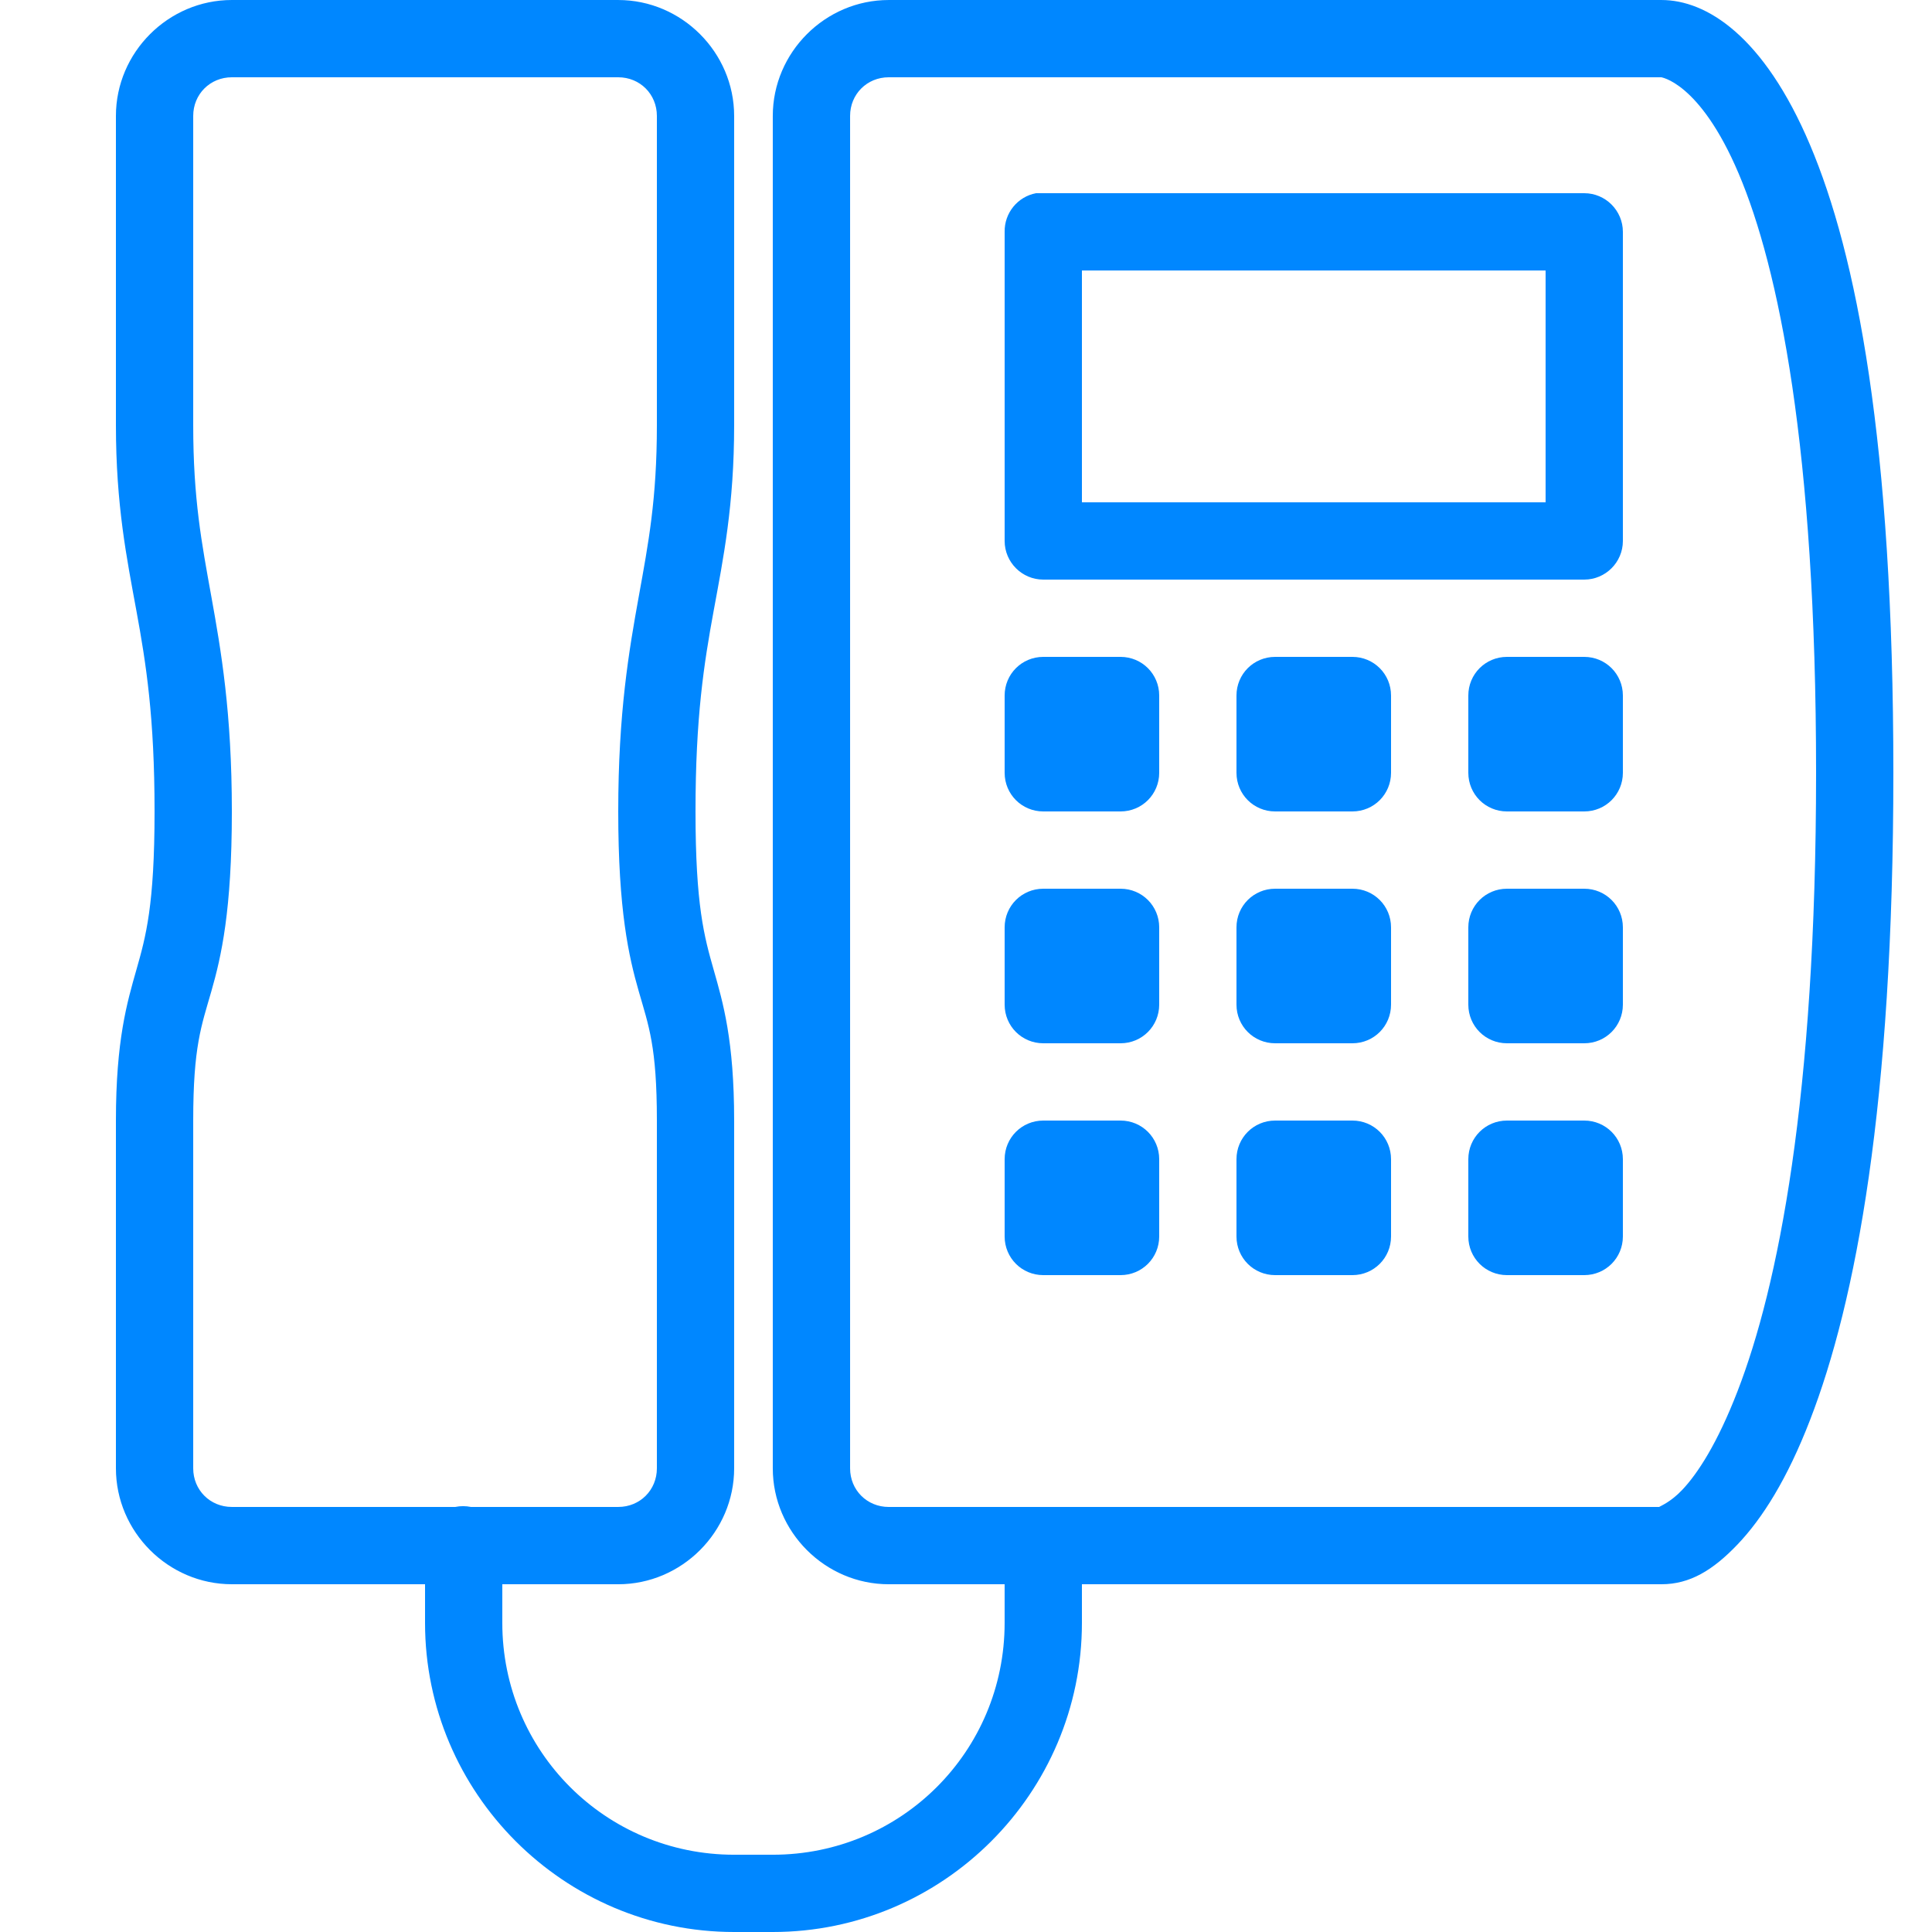
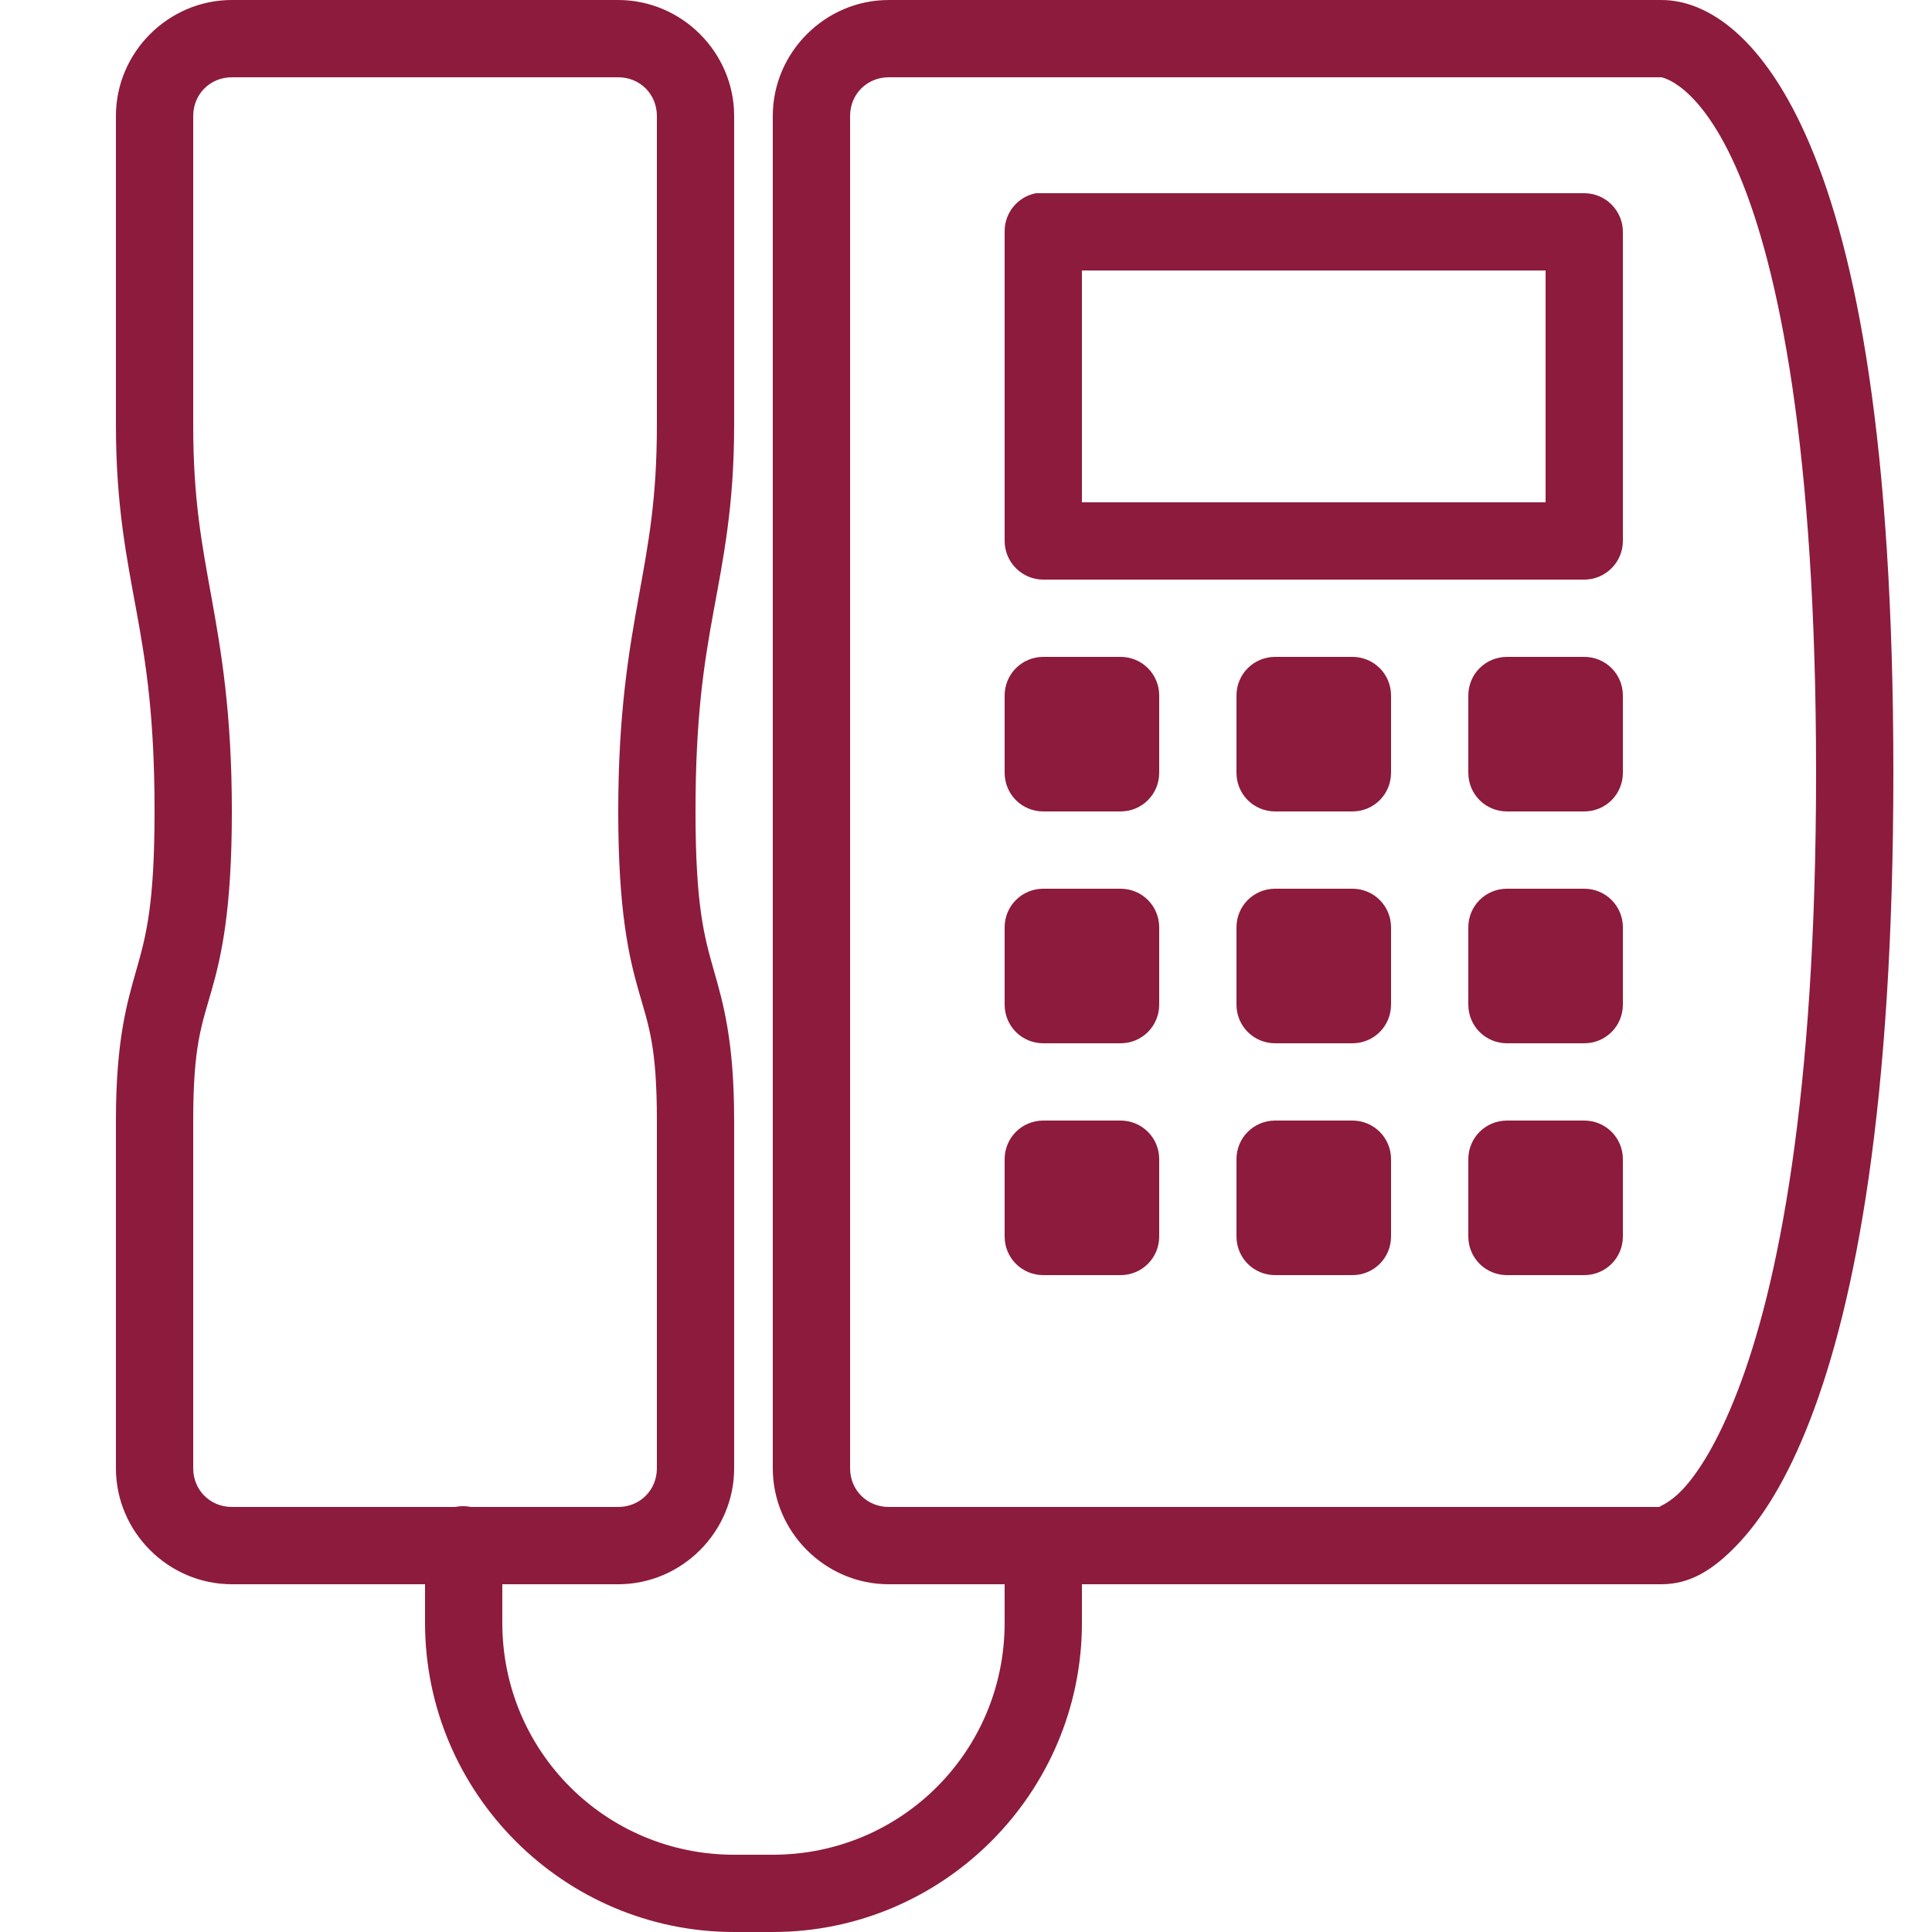
<svg xmlns="http://www.w3.org/2000/svg" x="0px" y="0px" width="50" height="50" viewBox="0 0 172 172" style=" fill:#000000;">
  <g fill="none" fill-rule="nonzero" stroke="none" stroke-width="1" stroke-linecap="butt" stroke-linejoin="miter" stroke-miterlimit="10" stroke-dasharray="" stroke-dashoffset="0" font-family="none" font-weight="none" font-size="none" text-anchor="none" style="mix-blend-mode: normal">
    <path d="M0,172v-172h172v172z" fill="none" />
-     <g fill="#0087ff">
+     <g fill="#8d1b3d">
      <path d="M20.64,0c-5.657,0 -10.32,4.663 -10.32,10.32v27.52c0,7.162 0.968,11.865 1.827,16.555c0.86,4.69 1.613,9.473 1.613,17.845c0,8.372 -0.779,11.153 -1.613,14.082c-0.833,2.929 -1.827,6.275 -1.827,13.438v30.96c0,5.657 4.663,10.32 10.32,10.32h17.2v3.44c0,15.158 12.363,27.52 27.52,27.52h3.44c15.158,0 27.52,-12.363 27.52,-27.52v-3.44h51.6c2.513,0 4.569,-1.236 6.772,-3.547c2.204,-2.311 4.421,-5.818 6.45,-11.072c4.072,-10.508 7.418,-28.111 7.418,-57.62c0,-29.509 -3.292,-46.158 -7.418,-55.9c-4.125,-9.742 -9.245,-12.9 -13.223,-12.9h-68.8c-5.657,0 -10.32,4.663 -10.32,10.32v120.4c0,5.657 4.663,10.32 10.32,10.32h10.32v3.44c0,11.435 -9.205,20.64 -20.64,20.64h-3.44c-11.435,0 -20.64,-9.205 -20.64,-20.64v-3.44h10.32c5.657,0 10.32,-4.663 10.32,-10.32v-30.96c0,-7.162 -0.994,-10.508 -1.827,-13.438c-0.833,-2.929 -1.613,-5.711 -1.613,-14.082c0,-8.372 0.752,-13.155 1.613,-17.845c0.86,-4.69 1.827,-9.393 1.827,-16.555v-27.52c0,-5.657 -4.663,-10.32 -10.32,-10.32zM20.64,6.88h34.4c1.935,0 3.44,1.505 3.44,3.44v27.52c0,6.598 -0.752,10.495 -1.613,15.265c-0.86,4.77 -1.827,10.307 -1.827,19.135c0,8.828 0.941,12.927 1.827,16.017c0.887,3.091 1.613,4.905 1.613,11.502v30.96c0,1.935 -1.505,3.44 -3.44,3.44h-13.115c-0.457,-0.094 -0.941,-0.094 -1.397,0h-19.887c-1.935,0 -3.44,-1.505 -3.44,-3.44v-30.96c0,-6.598 0.726,-8.412 1.613,-11.502c0.887,-3.091 1.827,-7.189 1.827,-16.017c0,-8.828 -0.968,-14.365 -1.827,-19.135c-0.86,-4.77 -1.613,-8.667 -1.613,-15.265v-27.52c0,-1.935 1.505,-3.44 3.44,-3.44zM79.12,6.88h68.8c-0.175,0 3.359,0.282 6.88,8.6c3.521,8.318 6.88,24.349 6.88,53.32c0,28.971 -3.4,45.768 -6.987,55.04c-1.787,4.636 -3.561,7.364 -4.945,8.815c-1.035,1.088 -1.935,1.424 -2.042,1.505h-68.585c-1.935,0 -3.44,-1.505 -3.44,-3.44v-120.4c0,-1.935 1.505,-3.44 3.44,-3.44zM92.235,17.2c-1.639,0.309 -2.822,1.76 -2.795,3.44v27.52c0,1.895 1.545,3.44 3.44,3.44h48.16c1.895,0 3.44,-1.545 3.44,-3.44v-27.52c0,-1.895 -1.545,-3.44 -3.44,-3.44h-48.16c-0.107,0 -0.215,0 -0.323,0c-0.107,0 -0.215,0 -0.323,0zM96.32,24.08h41.28v20.64h-41.28zM92.88,58.48c-1.908,0 -3.44,1.532 -3.44,3.44v6.88c0,1.908 1.532,3.44 3.44,3.44h6.88c1.908,0 3.44,-1.532 3.44,-3.44v-6.88c0,-1.908 -1.532,-3.44 -3.44,-3.44zM113.52,58.48c-1.908,0 -3.44,1.532 -3.44,3.44v6.88c0,1.908 1.532,3.44 3.44,3.44h6.88c1.908,0 3.44,-1.532 3.44,-3.44v-6.88c0,-1.908 -1.532,-3.44 -3.44,-3.44zM134.16,58.48c-1.908,0 -3.44,1.532 -3.44,3.44v6.88c0,1.908 1.532,3.44 3.44,3.44h6.88c1.908,0 3.44,-1.532 3.44,-3.44v-6.88c0,-1.908 -1.532,-3.44 -3.44,-3.44zM92.88,79.12c-1.908,0 -3.44,1.532 -3.44,3.44v6.88c0,1.908 1.532,3.44 3.44,3.44h6.88c1.908,0 3.44,-1.532 3.44,-3.44v-6.88c0,-1.908 -1.532,-3.44 -3.44,-3.44zM113.52,79.12c-1.908,0 -3.44,1.532 -3.44,3.44v6.88c0,1.908 1.532,3.44 3.44,3.44h6.88c1.908,0 3.44,-1.532 3.44,-3.44v-6.88c0,-1.908 -1.532,-3.44 -3.44,-3.44zM134.16,79.12c-1.908,0 -3.44,1.532 -3.44,3.44v6.88c0,1.908 1.532,3.44 3.44,3.44h6.88c1.908,0 3.44,-1.532 3.44,-3.44v-6.88c0,-1.908 -1.532,-3.44 -3.44,-3.44zM92.88,99.76c-1.908,0 -3.44,1.532 -3.44,3.44v6.88c0,1.908 1.532,3.44 3.44,3.44h6.88c1.908,0 3.44,-1.532 3.44,-3.44v-6.88c0,-1.908 -1.532,-3.44 -3.44,-3.44zM113.52,99.76c-1.908,0 -3.44,1.532 -3.44,3.44v6.88c0,1.908 1.532,3.44 3.44,3.44h6.88c1.908,0 3.44,-1.532 3.44,-3.44v-6.88c0,-1.908 -1.532,-3.44 -3.44,-3.44zM134.16,99.76c-1.908,0 -3.44,1.532 -3.44,3.44v6.88c0,1.908 1.532,3.44 3.44,3.44h6.88c1.908,0 3.44,-1.532 3.44,-3.44v-6.88c0,-1.908 -1.532,-3.44 -3.44,-3.44z" />
    </g>
  </g>
</svg>
